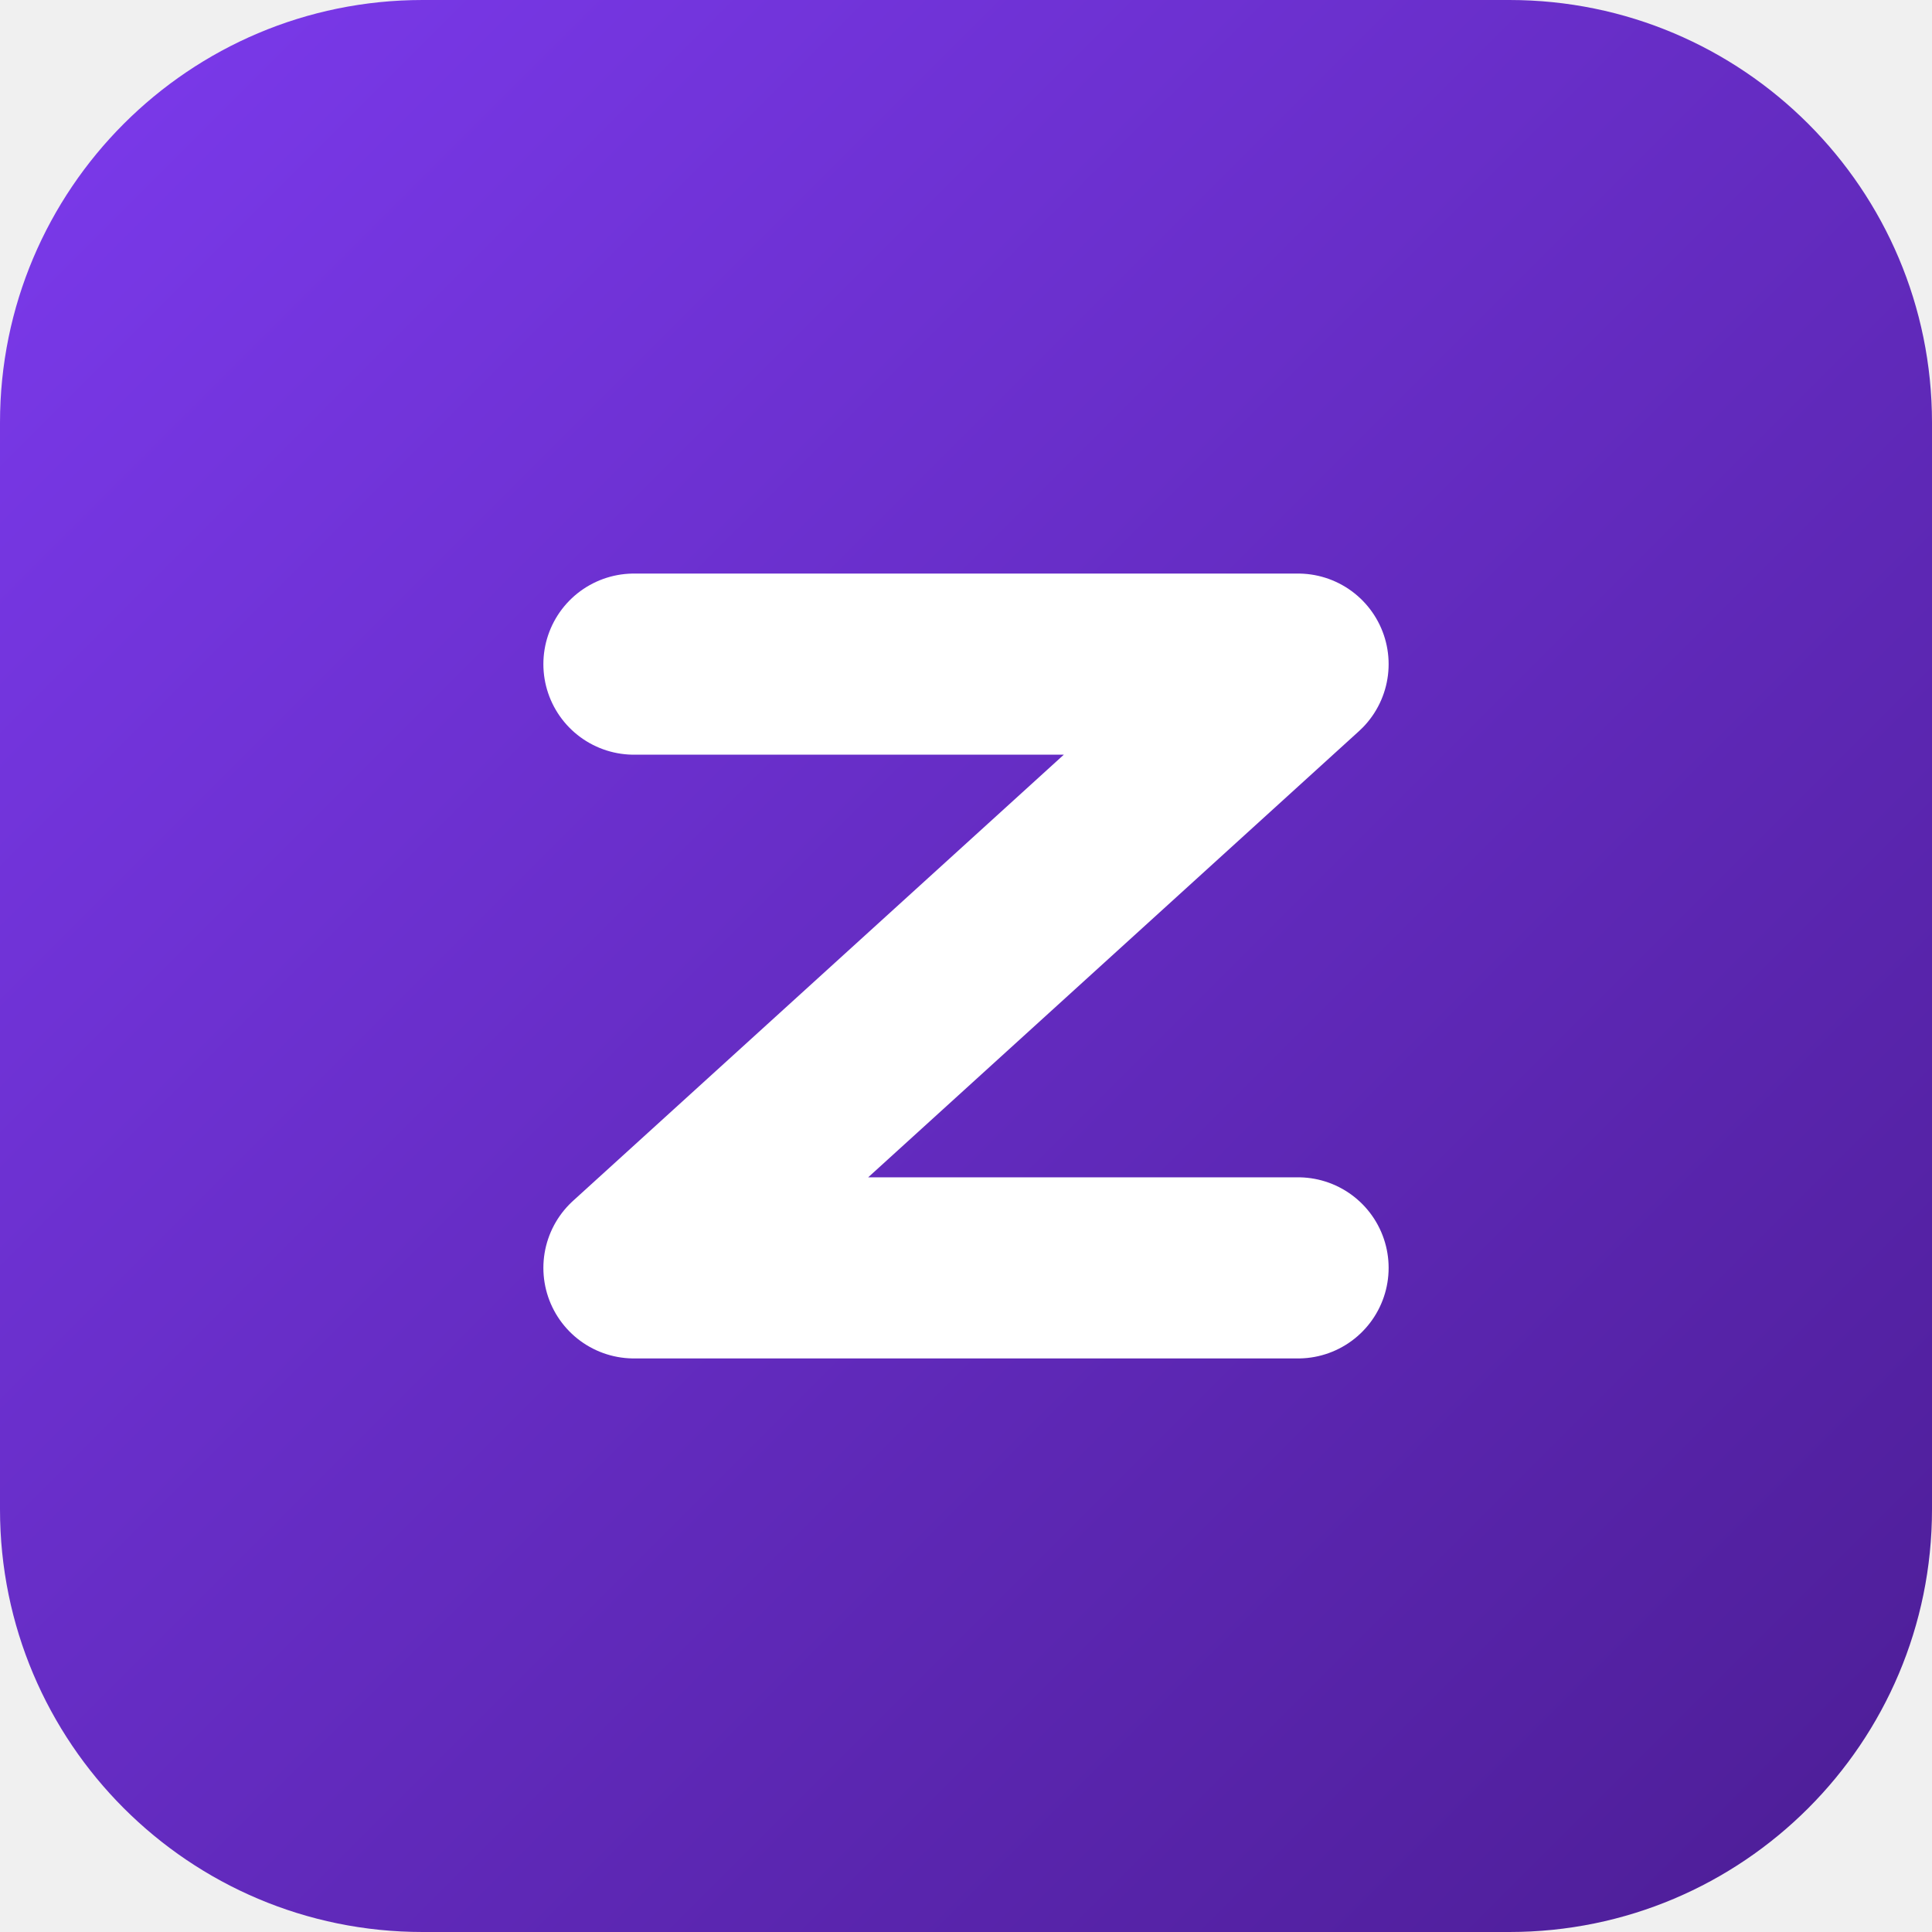
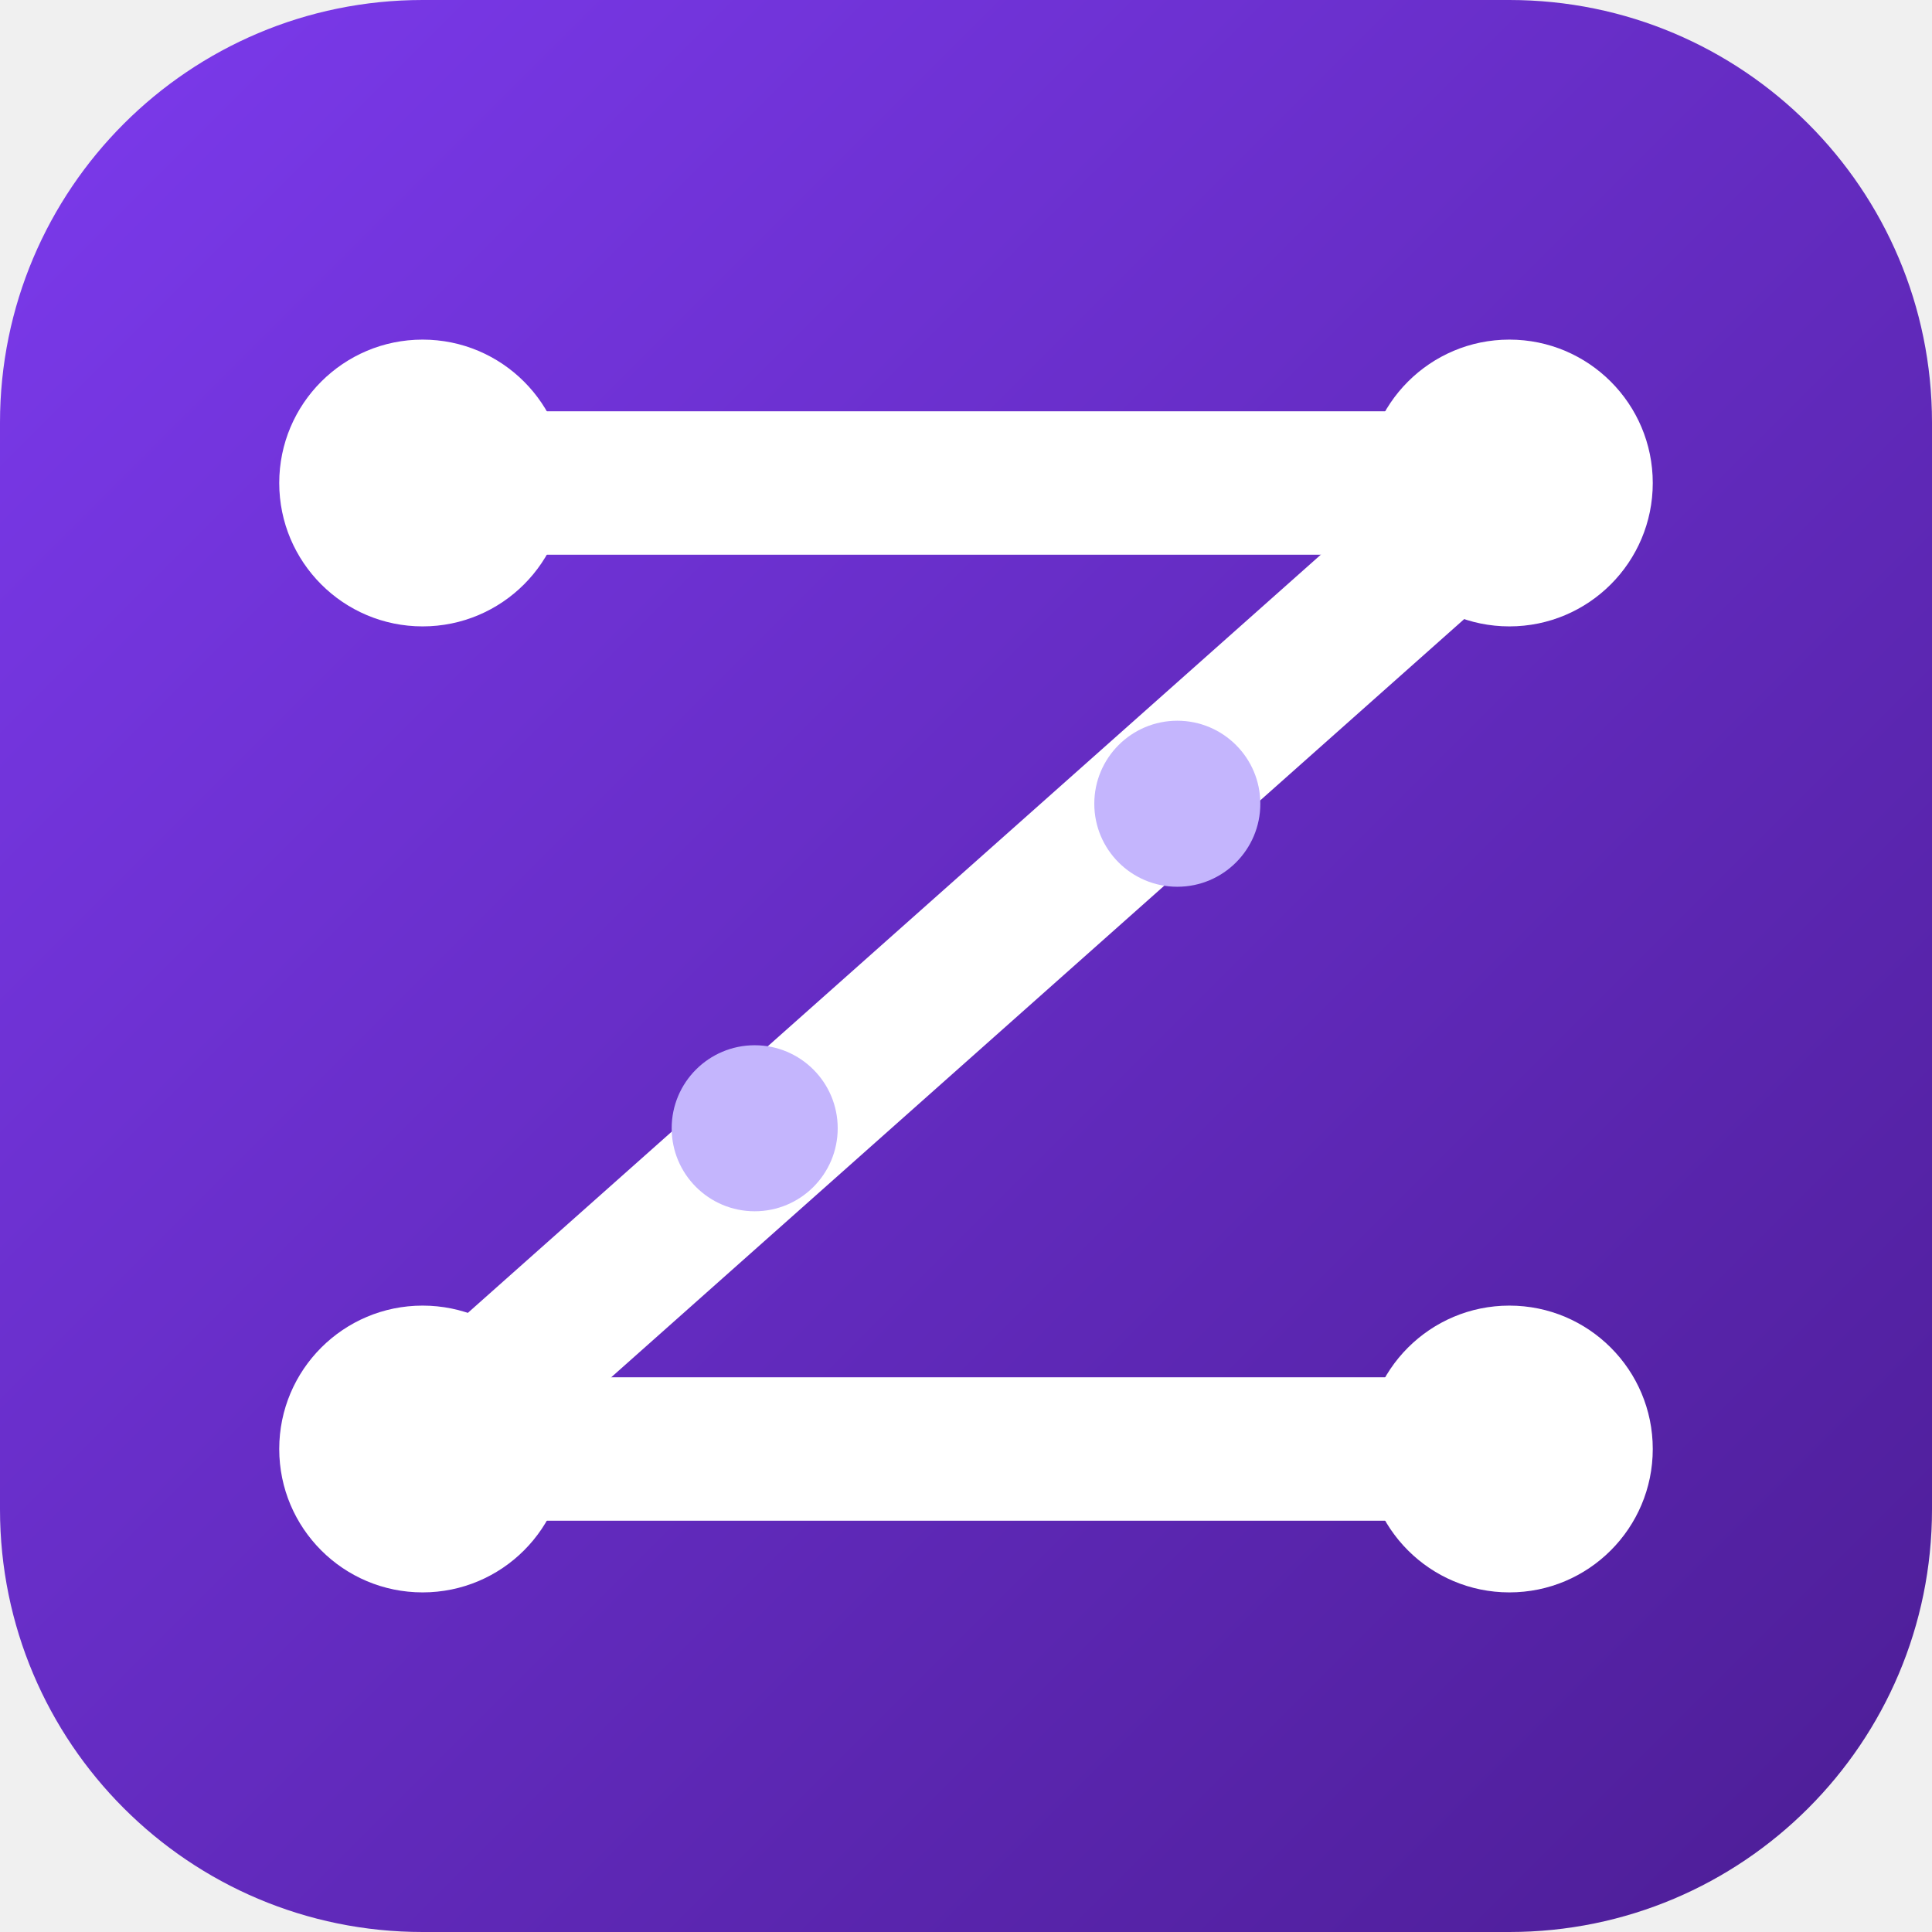
<svg xmlns="http://www.w3.org/2000/svg" width="512" height="512" viewBox="0 0 512 512" fill="none" role="img" aria-label="Zintus">
  <defs>
    <linearGradient id="zintus-mark" x1="0" y1="0" x2="512" y2="512" gradientUnits="userSpaceOnUse">
      <stop offset="0" stop-color="#7C3AED" />
      <stop offset="1" stop-color="#4C1D95" />
    </linearGradient>
  </defs>
  <rect width="512" height="512" rx="112" fill="url(#zintus-mark)" />
-   <path d="M168 176H344L168 336H344" stroke="#FFFFFF" stroke-width="48" stroke-linecap="round" stroke-linejoin="round" />
+   <g stroke="#FFFFFF" stroke-width="38" stroke-linecap="round" stroke-linejoin="round">
+     <line x1="112" y1="128" x2="400" y2="128" />
+     <line x1="400" y1="128" x2="112" y2="384" />
+     <line x1="112" y1="384" x2="400" y2="384" />
+   </g>
+   <circle cx="312" cy="213" r="22" fill="#C4B5FD" />
+   <circle cx="200" cy="299" r="22" fill="#C4B5FD" />
+   <circle cx="112" cy="128" r="38" fill="#FFFFFF" />
+   <circle cx="400" cy="128" r="38" fill="#FFFFFF" />
+   <circle cx="112" cy="384" r="38" fill="#FFFFFF" />
+   <circle cx="400" cy="384" r="38" fill="#FFFFFF" />
</svg>
